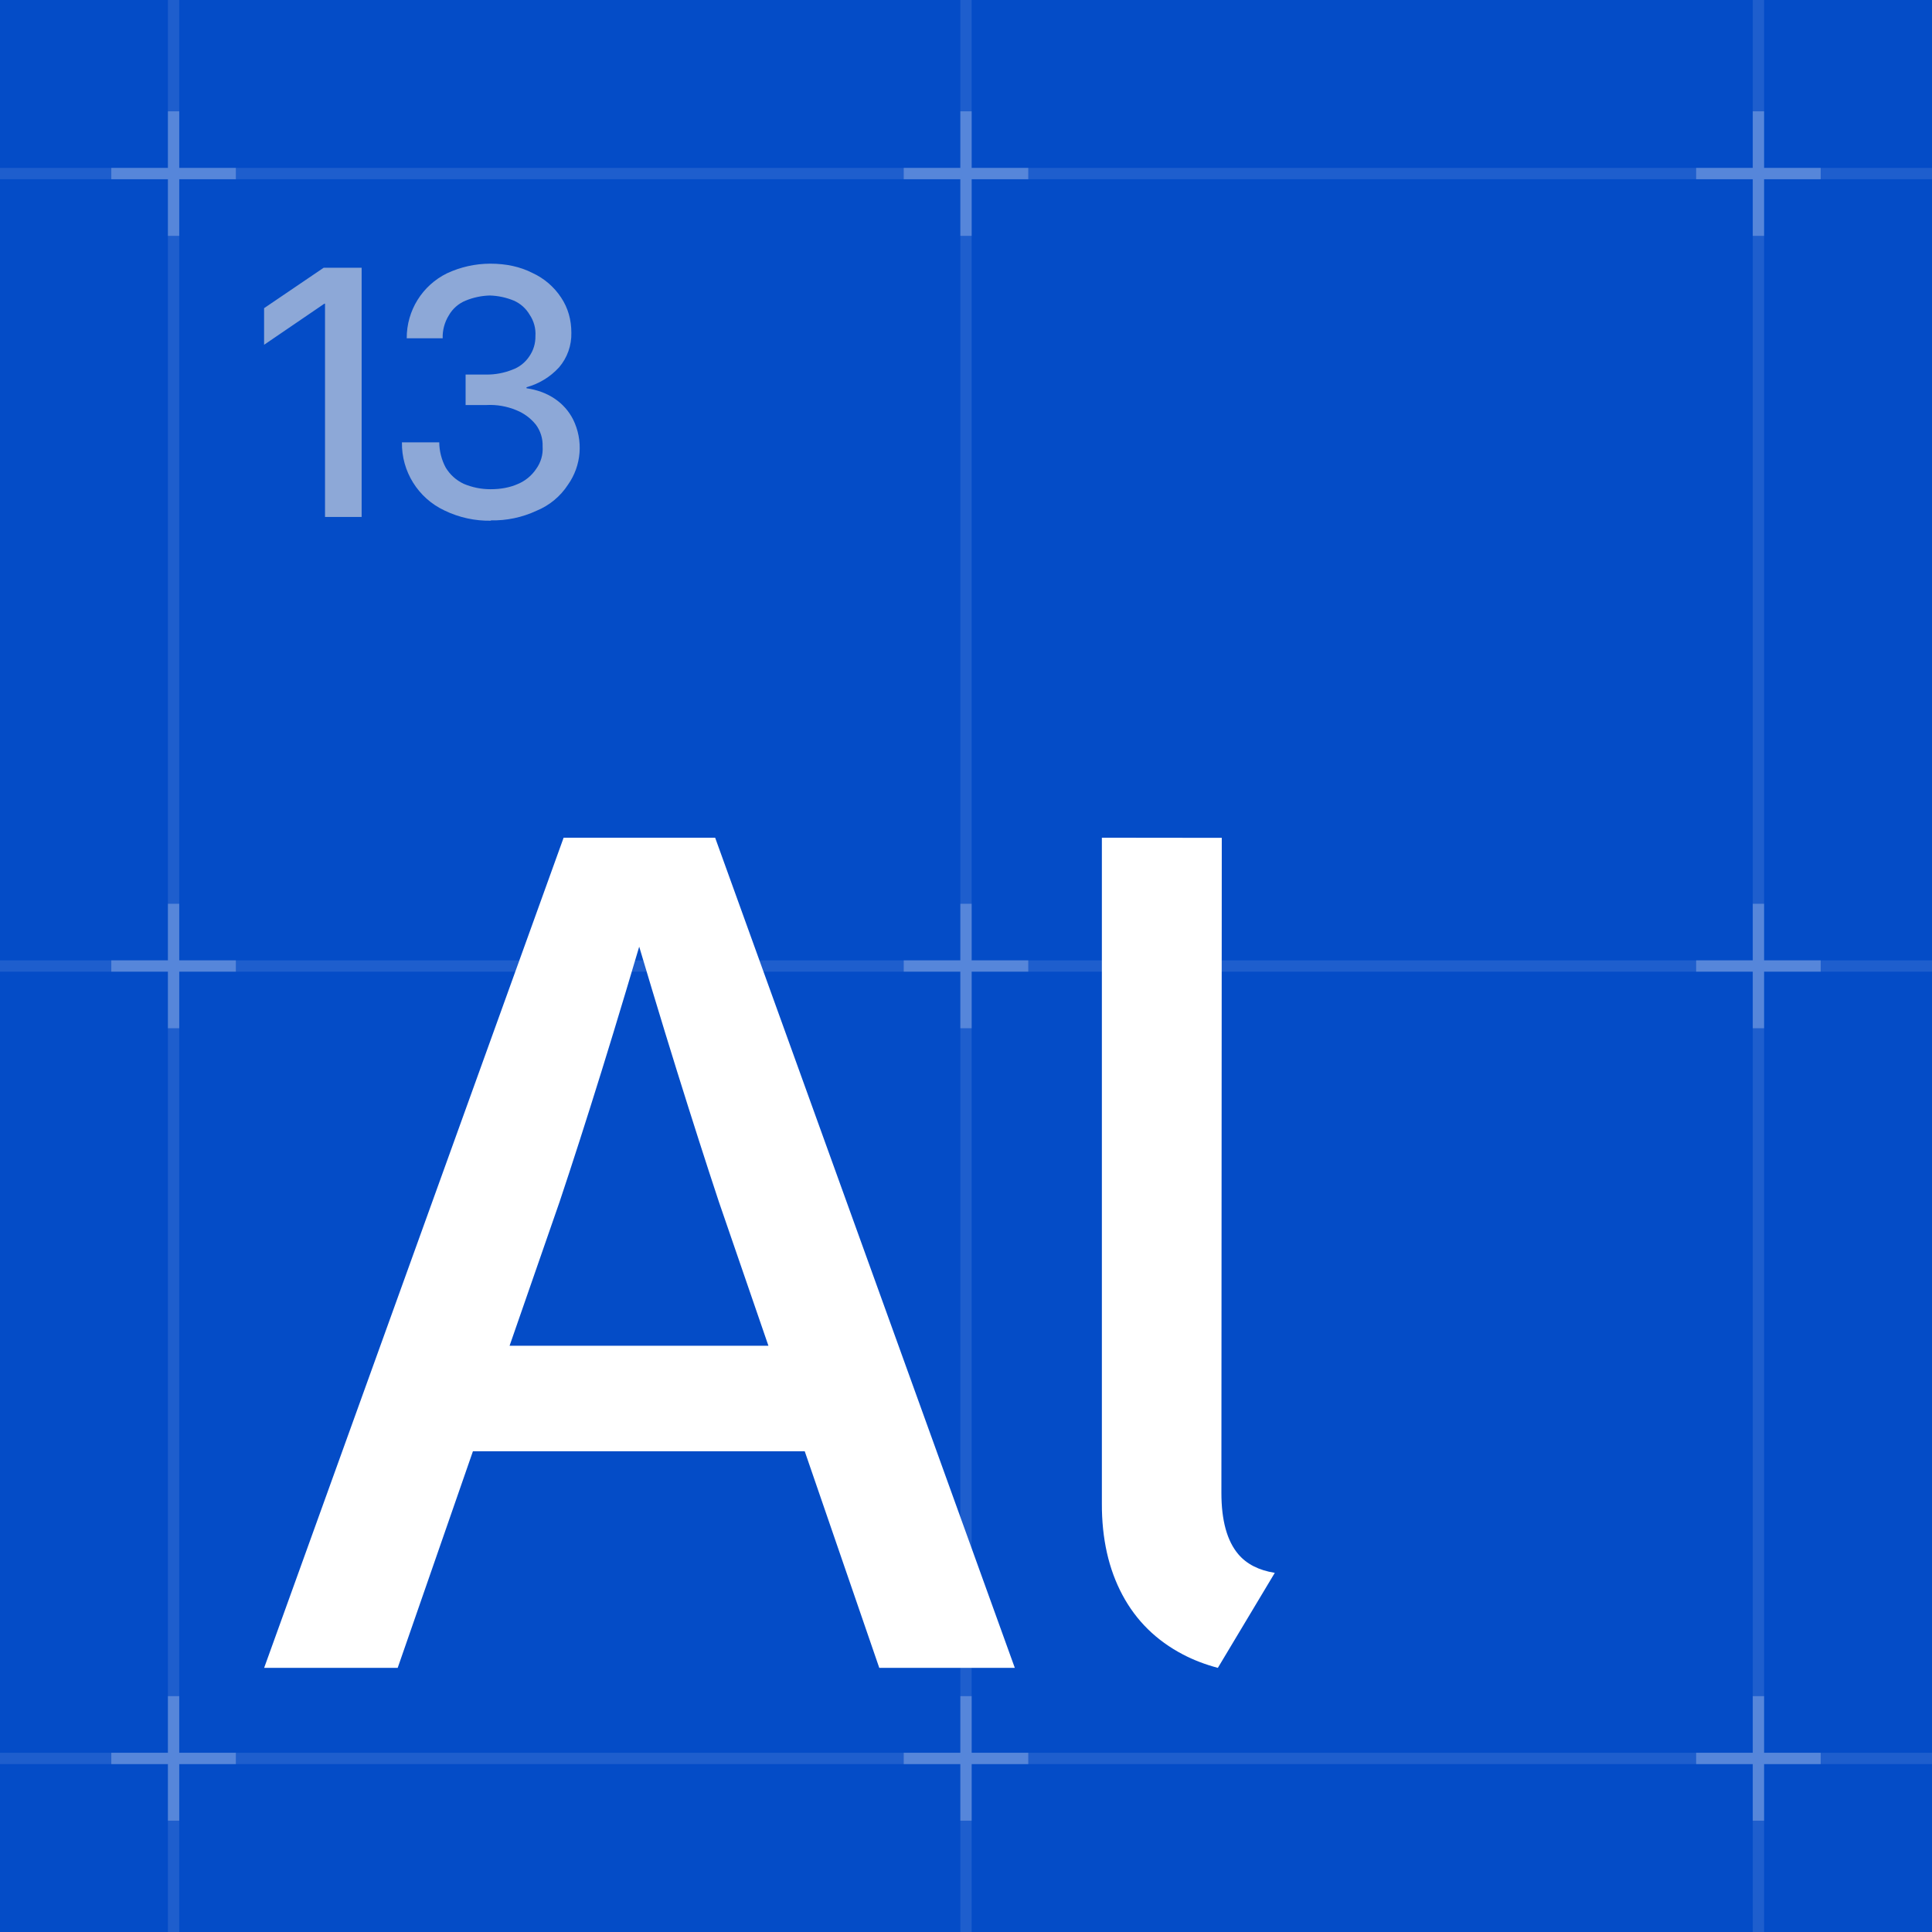
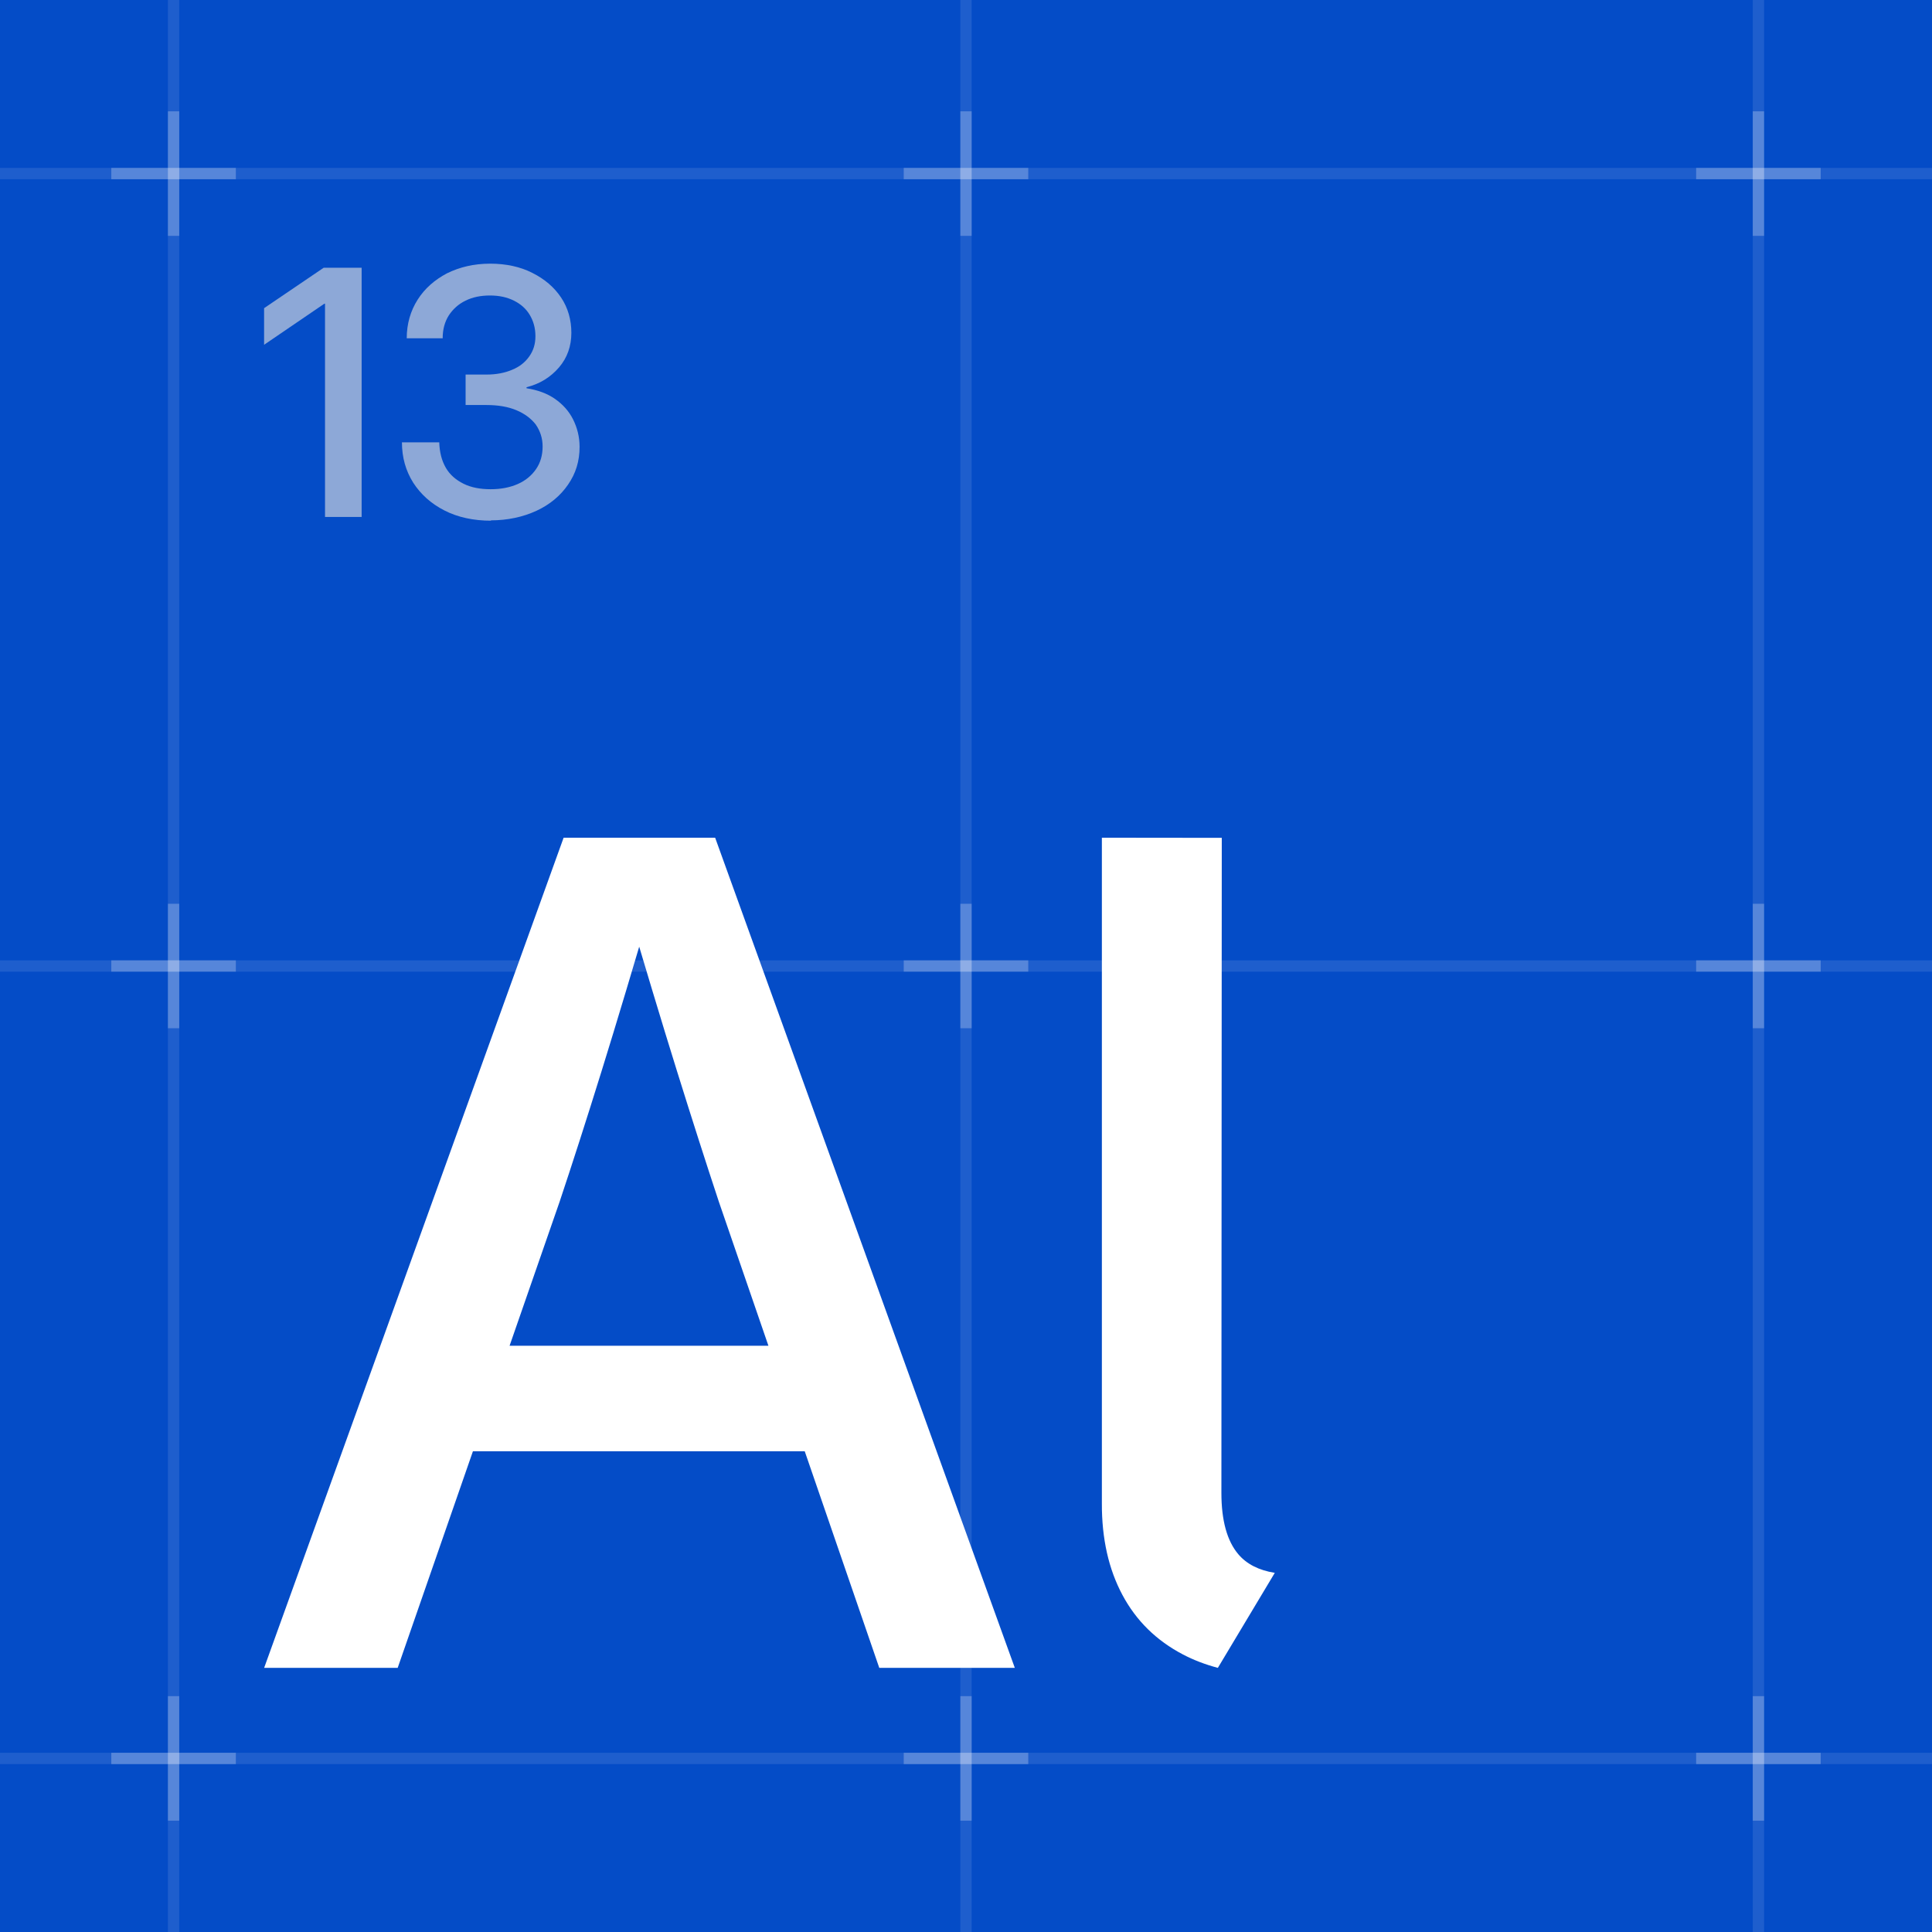
- <svg xmlns="http://www.w3.org/2000/svg" xml:space="preserve" fill-rule="evenodd" stroke-linecap="square" stroke-miterlimit="2" clip-rule="evenodd" viewBox="0 0 512 512">
-   <path fill="none" d="M0 0h512v512H0z" />
-   <clipPath id="a">
-     <path d="M0 0h512v512H0z" />
+ <svg xmlns="http://www.w3.org/2000/svg" width="100%" height="100%" viewBox="0 0 512 512" version="1.1" xml:space="preserve" style="fill-rule:evenodd;clip-rule:evenodd;stroke-linecap:square;stroke-miterlimit:2;">
+   <rect id="Icon" x="0" y="-0" width="512" height="512" style="fill:none;" />
+   <clipPath id="_clip1">
+     <rect x="0" y="-0" width="512" height="512" />
  </clipPath>
-   <g clip-path="url(#a)">
-     <path fill="#044cc7" d="M0 0h512v512H0z" />
-     <path fill="#8da8d7" fill-rule="nonzero" d="M95.838 70.962v66.034h-9.705v-56.51h-.182L69.987 91.372v-9.705L85.77 70.962zm34.354 67.032a27.2 27.2 0 0 1-12.426-2.721 19.59 19.59 0 0 1-11.248-18.05h9.887a14.5 14.5 0 0 0 1.723 6.711q1.724 2.812 4.717 4.264a18.1 18.1 0 0 0 7.166 1.45q4.082 0 7.166-1.36a10.9 10.9 0 0 0 4.898-3.99 9.07 9.07 0 0 0 1.723-5.987 9.07 9.07 0 0 0-1.814-5.805 12.7 12.7 0 0 0-5.17-3.81 18.14 18.14 0 0 0-7.892-1.36h-5.533v-8.073h5.533a18.1 18.1 0 0 0 6.803-1.27 9.07 9.07 0 0 0 4.536-3.538 9.07 9.07 0 0 0 1.632-5.351 9.07 9.07 0 0 0-1.542-5.715 9.07 9.07 0 0 0-4.172-3.719 18.1 18.1 0 0 0-6.35-1.36 18.1 18.1 0 0 0-6.44 1.36 9.07 9.07 0 0 0-4.444 3.9 10.9 10.9 0 0 0-1.633 6.078h-9.524a19.05 19.05 0 0 1 10.703-17.234 27.2 27.2 0 0 1 11.43-2.54q6.349 0 11.156 2.449a18.14 18.14 0 0 1 7.62 6.53q2.72 4.083 2.72 9.343a13.6 13.6 0 0 1-3.265 9.162 18.14 18.14 0 0 1-8.617 5.26v.273q4.354.635 7.528 2.812a14.5 14.5 0 0 1 4.808 5.442 16.96 16.96 0 0 1-1.36 17.325 18.14 18.14 0 0 1-8.346 6.893 27.2 27.2 0 0 1-12.154 2.54Z" />
-     <path fill="#fff" fill-rule="nonzero" d="M337.831 416.822q-6.34-1.014-9.663-4.931-4.485-5.286-4.485-16.276l.101-173.58-31.777-.035v176.457q-.04 13.965 5.447 24.224 5.484 10.26 16.066 15.785 4.229 2.208 9.224 3.534M70 442l79.365-220h40.156l79.413 220h-35.918l-42.51-123.522q-5.127-15.489-11.125-34.719-5.998-19.231-14.221-47.193h8.448q-8.2 28.043-14.204 47.354-6.003 19.31-11.104 34.557l-42.909 123.522zm43.682-57.404v-27.959h111.59v27.959z" />
-     <path fill="none" stroke="#fff" stroke-opacity=".2" stroke-width="3" d="M0 256.002h512M0 46h512M0 466h512M255.998 0v512M466 0v512M46 0v512" opacity=".5" />
-     <path fill="none" stroke="#fff" stroke-linejoin="round" stroke-miterlimit="1.5" stroke-opacity=".25" stroke-width="3" d="M466 241v30m-15-15h30M46 241v30m-15-15h30m195-15v30m-15-15h30m195 195v30m-15-15h30M46 451v30m-15-15h30m195-15v30m-15-15h30M466 31v30m-15-15h30M46 31v30M31 46h30m195-15v30m-15-15h30" />
+   <g clip-path="url(#_clip1)">
+     <g>
+       <rect x="0" y="-0" width="512" height="512" style="fill:#044cc7;" />
+       <g transform="matrix(1.007838,0,0,1.007838,-3405.556,-1087.568)">
+         <g>
+           <g transform="matrix(90,0,0,90,3445.814,1215.04)">
+             <path d="M0.315,-0.728l0,0.728l-0.107,-0l0,-0.623l-0.002,0l-0.176,0.12l0,-0.107l0.174,-0.118l0.111,0Z" style="fill:#8da8d7;fill-rule:nonzero;" />
+           </g>
+           <g transform="matrix(90,0,0,90,3480.531,1215.04)">
+             <path d="M0.308,0.011c-0.052,0 -0.098,-0.01 -0.137,-0.03c-0.039,-0.02 -0.069,-0.047 -0.091,-0.081c-0.022,-0.035 -0.033,-0.074 -0.033,-0.118l0.109,0c0.001,0.029 0.007,0.053 0.019,0.074c0.012,0.021 0.03,0.036 0.052,0.047c0.022,0.011 0.049,0.016 0.079,0.016c0.03,0 0.056,-0.005 0.079,-0.015c0.023,-0.01 0.041,-0.025 0.054,-0.044c0.013,-0.019 0.019,-0.041 0.019,-0.066c0,-0.024 -0.007,-0.045 -0.02,-0.064c-0.014,-0.018 -0.033,-0.032 -0.057,-0.042c-0.024,-0.01 -0.053,-0.015 -0.087,-0.015l-0.061,0l0,-0.089l0.061,0c0.029,0 0.054,-0.005 0.075,-0.014c0.022,-0.009 0.038,-0.022 0.05,-0.039c0.012,-0.017 0.018,-0.036 0.018,-0.059c0,-0.024 -0.006,-0.045 -0.017,-0.063c-0.011,-0.018 -0.026,-0.031 -0.046,-0.041c-0.02,-0.01 -0.043,-0.015 -0.07,-0.015c-0.027,0 -0.051,0.005 -0.071,0.015c-0.021,0.01 -0.037,0.025 -0.049,0.043c-0.012,0.019 -0.018,0.041 -0.018,0.067l-0.105,0c0,-0.042 0.011,-0.08 0.032,-0.113c0.021,-0.033 0.05,-0.058 0.086,-0.077c0.037,-0.018 0.078,-0.028 0.126,-0.028c0.046,0 0.088,0.009 0.123,0.027c0.036,0.018 0.064,0.042 0.084,0.072c0.02,0.03 0.03,0.065 0.03,0.103c0,0.039 -0.012,0.073 -0.036,0.101c-0.024,0.028 -0.055,0.048 -0.095,0.058l0,0.003c0.032,0.005 0.06,0.015 0.083,0.031c0.023,0.016 0.041,0.036 0.053,0.06c0.012,0.024 0.019,0.051 0.019,0.08c0,0.042 -0.011,0.078 -0.034,0.111c-0.022,0.032 -0.053,0.058 -0.092,0.076c-0.039,0.018 -0.084,0.028 -0.134,0.028Z" style="fill:#8da8d7;fill-rule:nonzero;" />
+           </g>
+         </g>
+       </g>
+       <g id="AL-New">
+         <path id="Custom-L-v2" d="M337.831,416.822c-4.227,-0.676 -7.448,-2.32 -9.663,-4.931c-2.99,-3.524 -4.485,-8.949 -4.485,-16.276l0.101,-173.58l-31.777,-0.035l0,176.457c-0.026,9.31 1.789,17.384 5.447,24.224c3.656,6.84 9.011,12.101 16.066,15.785c2.819,1.472 5.894,2.65 9.224,3.534" style="fill:#fff;fill-rule:nonzero;" />
+         <path id="Inter-A" d="M70,442l79.365,-220l40.156,0l79.413,220l-35.918,0l-42.51,-123.522c-3.418,-10.326 -7.126,-21.899 -11.125,-34.719c-3.999,-12.821 -8.739,-28.552 -14.221,-47.193l8.448,0c-5.466,18.695 -10.201,34.48 -14.204,47.354c-4.002,12.873 -7.703,24.392 -11.104,34.557l-42.909,123.522l-35.392,0Zm43.682,-57.404l0,-27.959l111.59,0l0,27.959l-111.59,0Z" style="fill:#fff;fill-rule:nonzero;" />
+       </g>
+     </g>
+     <g id="Patterns">
+       <g opacity="0.5">
+         <g>
+           <path d="M0,256.002l512,0" style="fill:none;stroke:#fff;stroke-opacity:0.2;stroke-width:3px;" />
+         </g>
+         <g>
+           <path d="M0,46l512,0" style="fill:none;stroke:#fff;stroke-opacity:0.2;stroke-width:3px;" />
+         </g>
+         <g>
+           <path d="M0,466l512,0" style="fill:none;stroke:#fff;stroke-opacity:0.2;stroke-width:3px;" />
+         </g>
+       </g>
+       <g opacity="0.5">
+         <g>
+           <path d="M255.998,-0l0,512" style="fill:none;stroke:#fff;stroke-opacity:0.2;stroke-width:3px;" />
+         </g>
+         <g>
+           <path d="M466,-0l0,512" style="fill:none;stroke:#fff;stroke-opacity:0.2;stroke-width:3px;" />
+         </g>
+         <g>
+           <path d="M46,-0l0,512" style="fill:none;stroke:#fff;stroke-opacity:0.2;stroke-width:3px;" />
+         </g>
+       </g>
+       <g>
+         <g>
+           <path d="M466,241l0,30" style="fill:none;stroke:#fff;stroke-opacity:0.25;stroke-width:3px;stroke-linejoin:round;stroke-miterlimit:1.5;" />
+           <path d="M451,256l30,0" style="fill:none;stroke:#fff;stroke-opacity:0.25;stroke-width:3px;stroke-linejoin:round;stroke-miterlimit:1.5;" />
+         </g>
+         <g>
+           <path d="M46,241l0,30" style="fill:none;stroke:#fff;stroke-opacity:0.25;stroke-width:3px;stroke-linejoin:round;stroke-miterlimit:1.5;" />
+           <path d="M31,256l30,0" style="fill:none;stroke:#fff;stroke-opacity:0.25;stroke-width:3px;stroke-linejoin:round;stroke-miterlimit:1.5;" />
+         </g>
+         <g>
+           <path d="M256,241l0,30" style="fill:none;stroke:#fff;stroke-opacity:0.25;stroke-width:3px;stroke-linejoin:round;stroke-miterlimit:1.5;" />
+           <path d="M241,256l30,0" style="fill:none;stroke:#fff;stroke-opacity:0.25;stroke-width:3px;stroke-linejoin:round;stroke-miterlimit:1.5;" />
+         </g>
+       </g>
+       <g>
+         <g>
+           <path d="M466,451l0,30" style="fill:none;stroke:#fff;stroke-opacity:0.25;stroke-width:3px;stroke-linejoin:round;stroke-miterlimit:1.5;" />
+           <path d="M451,466l30,0" style="fill:none;stroke:#fff;stroke-opacity:0.25;stroke-width:3px;stroke-linejoin:round;stroke-miterlimit:1.5;" />
+         </g>
+         <g>
+           <path d="M46,451l0,30" style="fill:none;stroke:#fff;stroke-opacity:0.25;stroke-width:3px;stroke-linejoin:round;stroke-miterlimit:1.5;" />
+           <path d="M31,466l30,0" style="fill:none;stroke:#fff;stroke-opacity:0.25;stroke-width:3px;stroke-linejoin:round;stroke-miterlimit:1.5;" />
+         </g>
+         <g>
+           <path d="M256,451l0,30" style="fill:none;stroke:#fff;stroke-opacity:0.25;stroke-width:3px;stroke-linejoin:round;stroke-miterlimit:1.5;" />
+           <path d="M241,466l30,0" style="fill:none;stroke:#fff;stroke-opacity:0.25;stroke-width:3px;stroke-linejoin:round;stroke-miterlimit:1.5;" />
+         </g>
+       </g>
+       <g>
+         <g>
+           <path d="M466,31l0,30" style="fill:none;stroke:#fff;stroke-opacity:0.25;stroke-width:3px;stroke-linejoin:round;stroke-miterlimit:1.5;" />
+           <path d="M451,46l30,0" style="fill:none;stroke:#fff;stroke-opacity:0.25;stroke-width:3px;stroke-linejoin:round;stroke-miterlimit:1.5;" />
+         </g>
+         <g>
+           <path d="M46,31l0,30" style="fill:none;stroke:#fff;stroke-opacity:0.25;stroke-width:3px;stroke-linejoin:round;stroke-miterlimit:1.5;" />
+           <path d="M31,46l30,0" style="fill:none;stroke:#fff;stroke-opacity:0.25;stroke-width:3px;stroke-linejoin:round;stroke-miterlimit:1.5;" />
+         </g>
+         <g>
+           <path d="M256,31l0,30" style="fill:none;stroke:#fff;stroke-opacity:0.25;stroke-width:3px;stroke-linejoin:round;stroke-miterlimit:1.5;" />
+           <path d="M241,46l30,0" style="fill:none;stroke:#fff;stroke-opacity:0.25;stroke-width:3px;stroke-linejoin:round;stroke-miterlimit:1.5;" />
+         </g>
+       </g>
+     </g>
  </g>
</svg>
